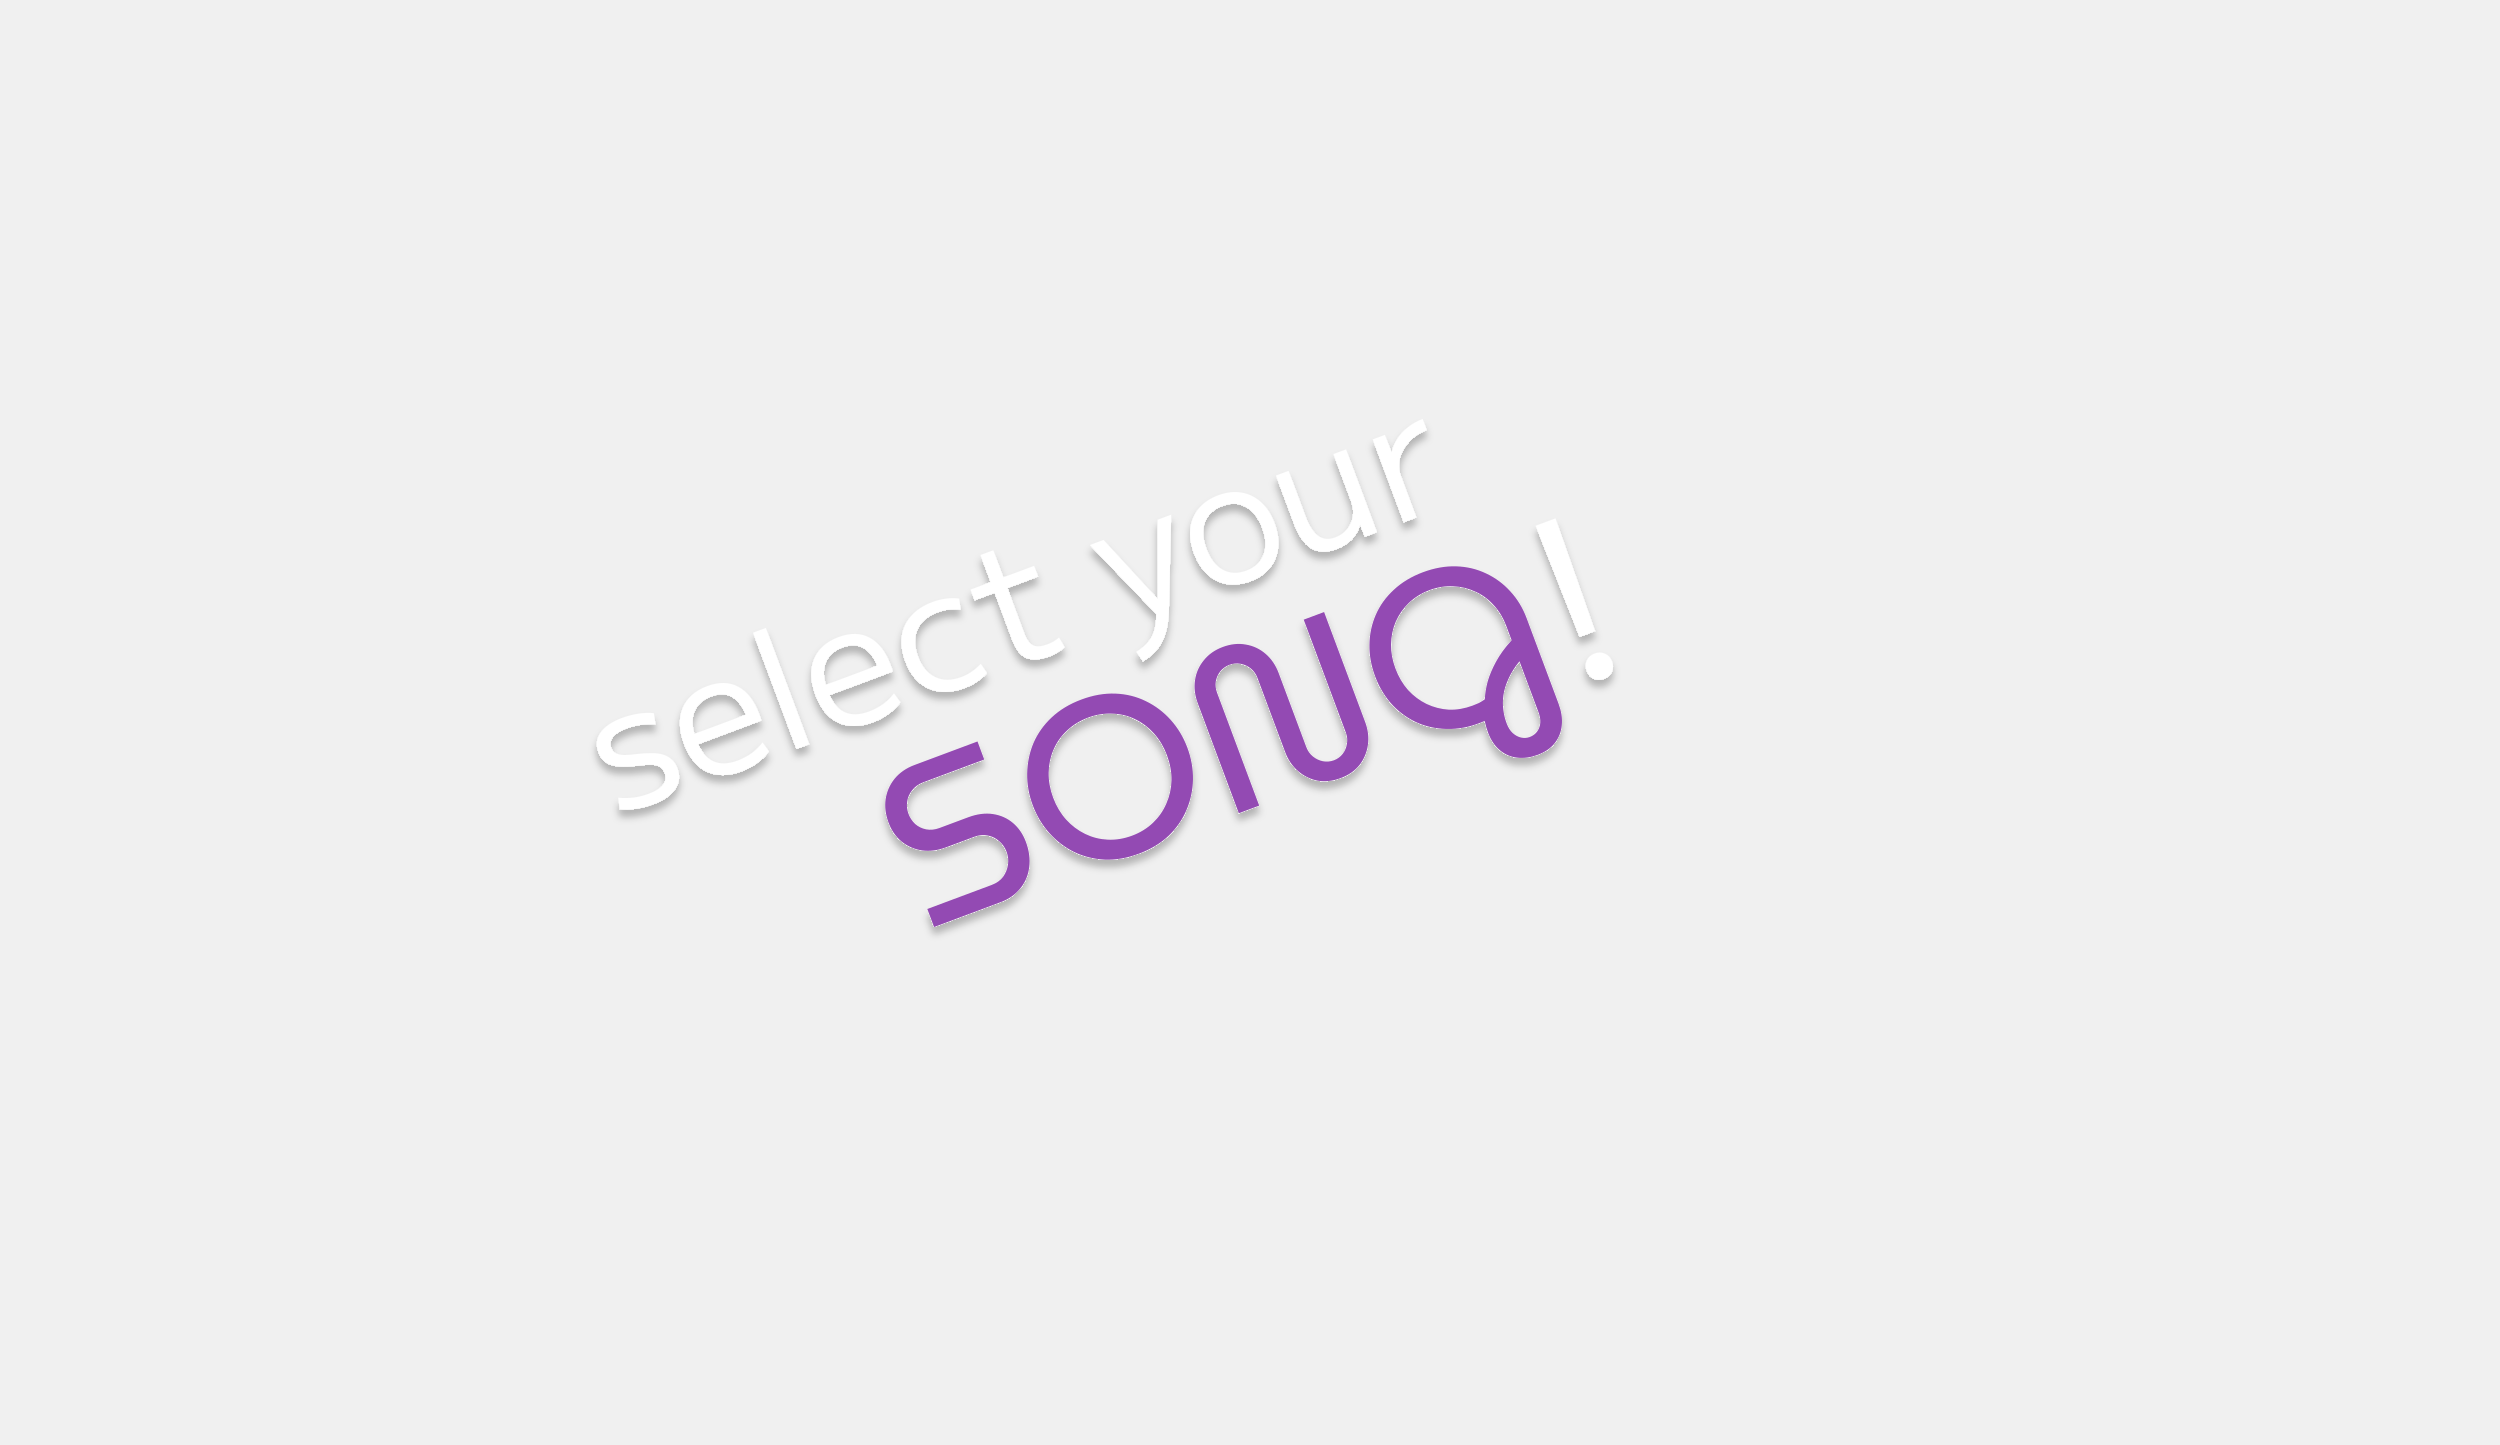
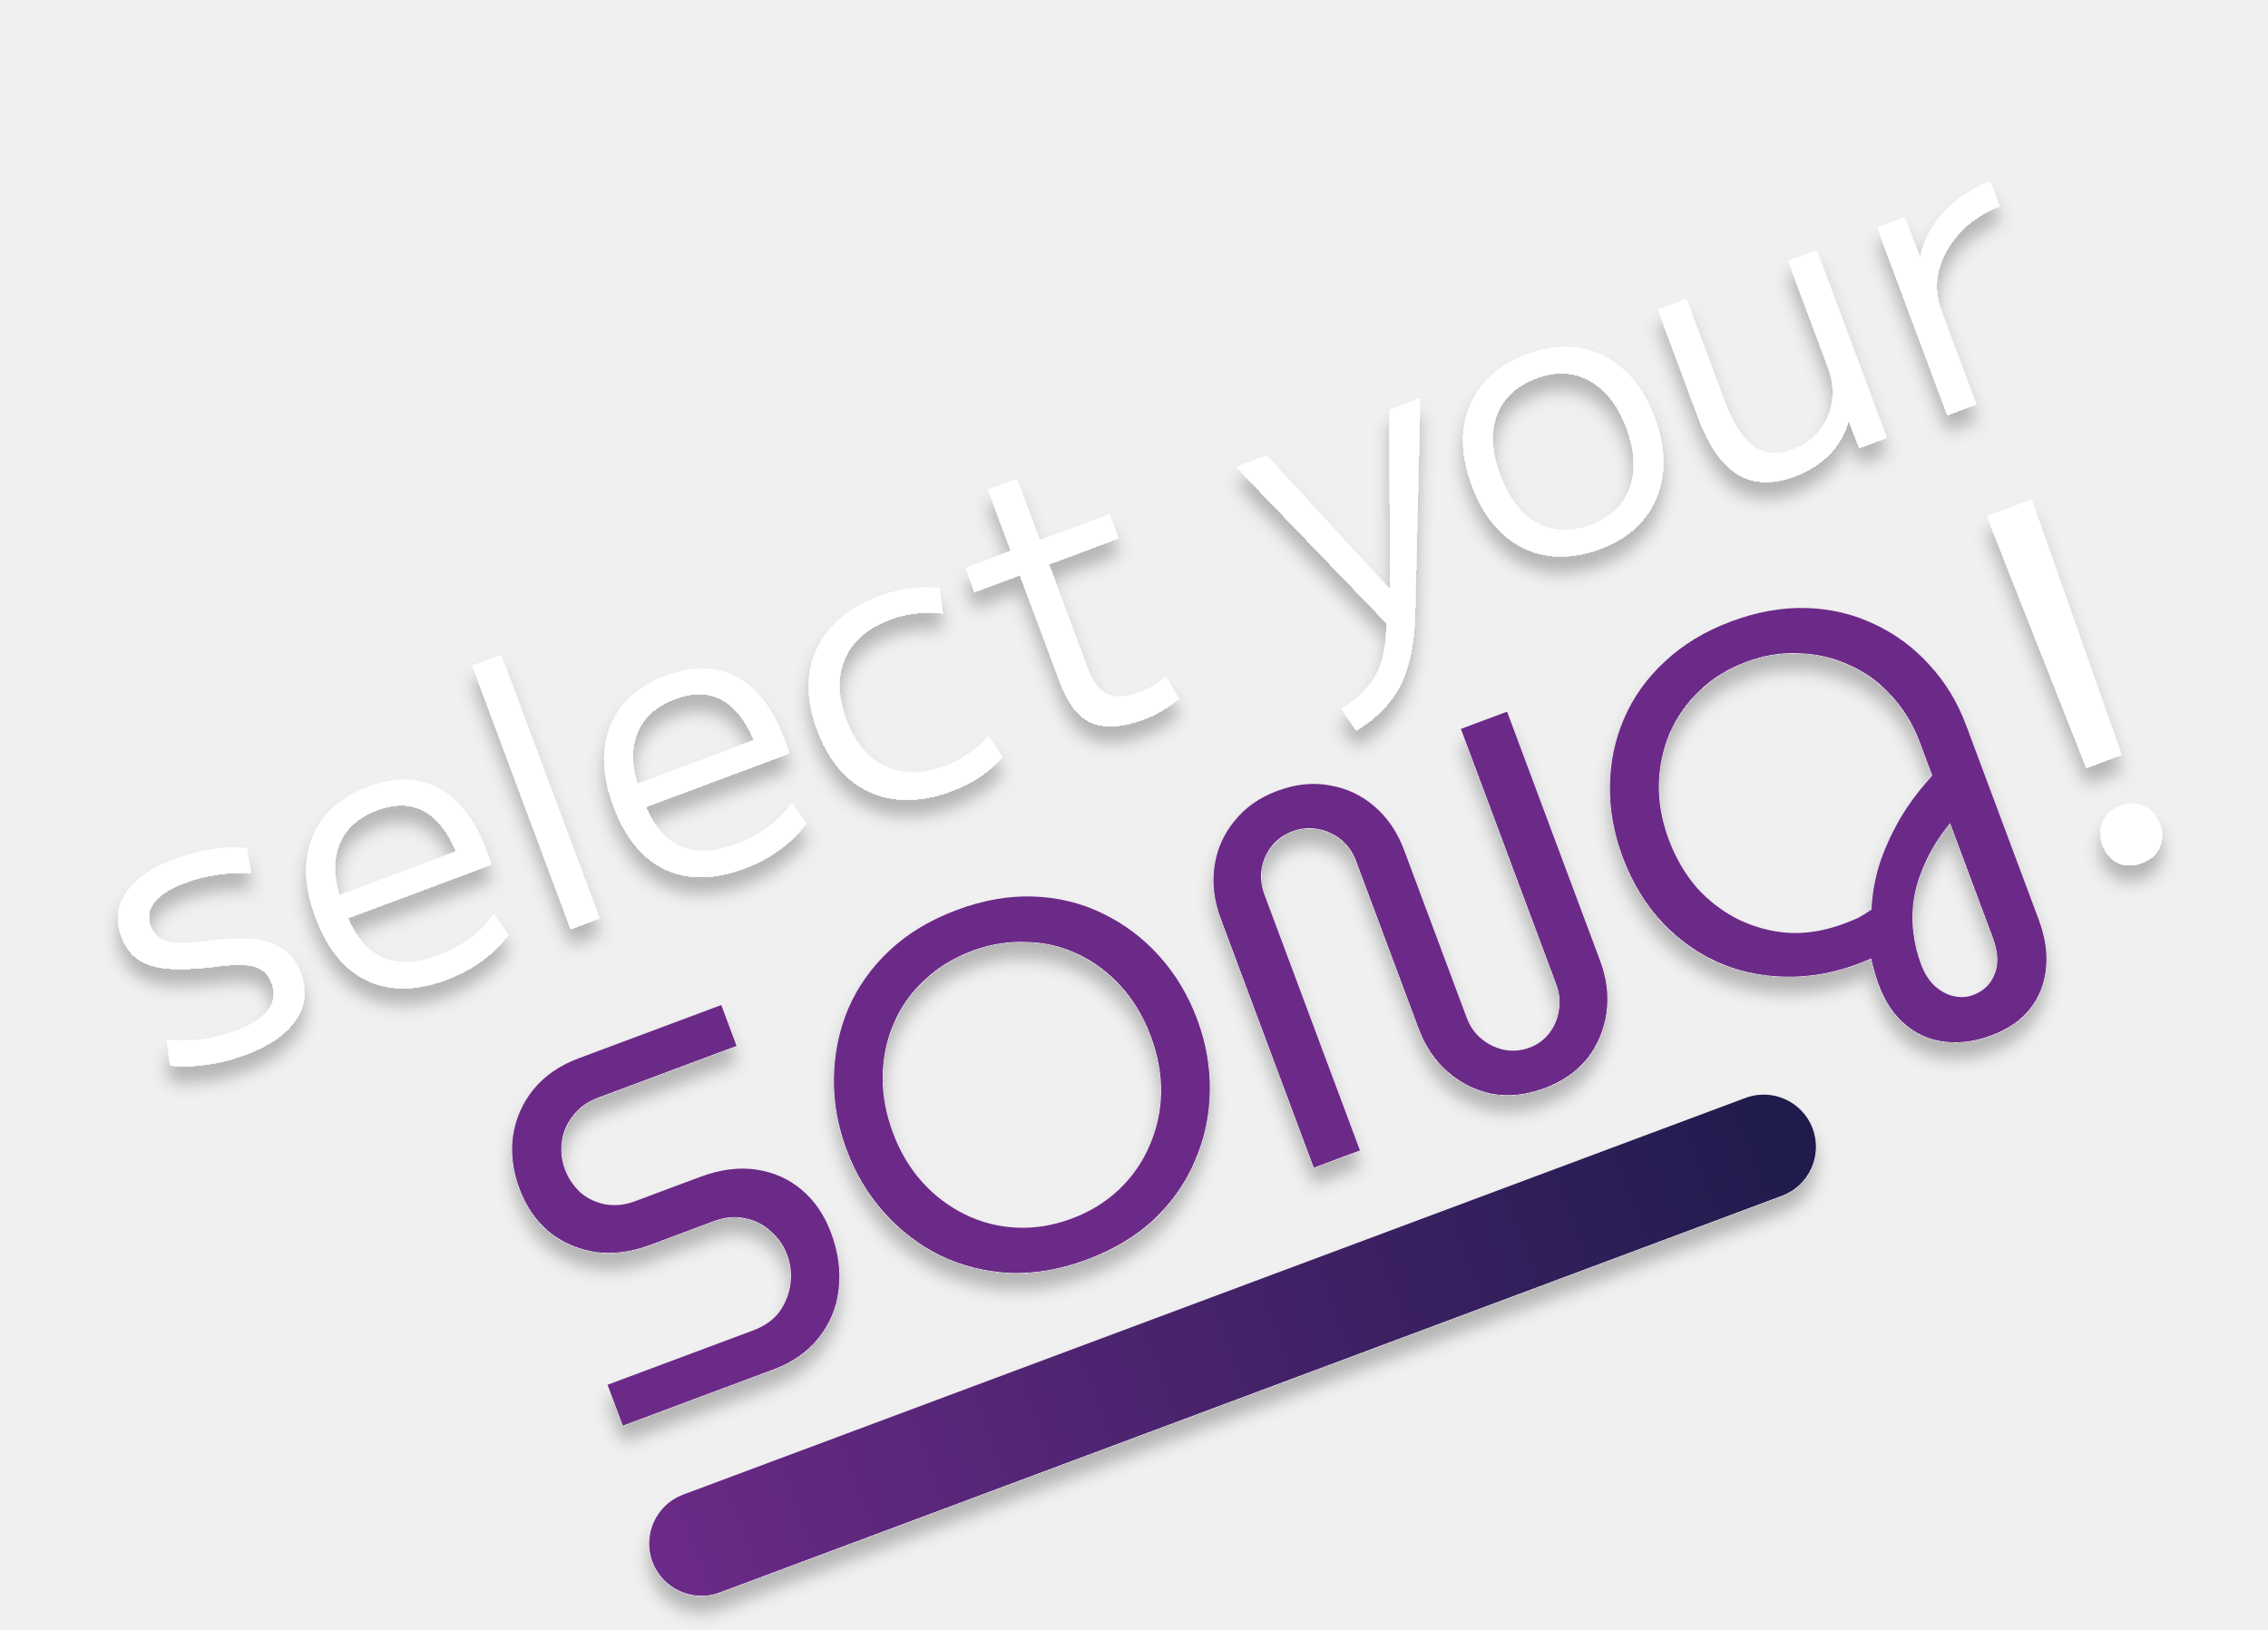
- <svg xmlns="http://www.w3.org/2000/svg" width="1412" height="816" viewBox="0 0 1412 816" fill="none">
-   <g filter="url(#filter0_d_155_168)">
-     <path d="M527.553 523.586L523.747 513.394L560.08 499.826C562.878 498.781 565.037 497.246 566.558 495.221C568.049 493.116 568.966 490.815 569.31 488.318C569.653 485.822 569.391 483.415 568.526 481.096C567.63 478.698 566.249 476.709 564.384 475.128C562.569 473.438 560.438 472.366 557.991 471.913C555.595 471.351 552.998 471.592 550.2 472.636L534.372 478.547C529.655 480.308 525.14 480.901 520.826 480.326C516.483 479.671 512.63 478.012 509.268 475.351C505.956 472.58 503.479 468.996 501.837 464.599C500.165 460.123 499.617 455.727 500.192 451.413C500.847 447.07 502.546 443.202 505.287 439.81C508.108 436.388 511.837 433.812 516.474 432.08L552.088 418.781L555.894 428.974L521.359 441.87C518.721 442.855 516.641 444.36 515.121 446.385C513.57 448.331 512.648 450.497 512.355 452.884C512.032 455.19 512.289 457.463 513.125 459.701C513.931 461.859 515.186 463.759 516.892 465.399C518.648 466.93 520.709 467.936 523.075 468.419C525.521 468.872 528.023 468.621 530.582 467.665L546.77 461.62C551.806 459.74 556.496 459.127 560.84 459.782C565.183 460.438 568.956 462.126 572.159 464.847C575.361 467.568 577.783 471.127 579.425 475.524C581.246 480.4 581.873 485.13 581.308 489.713C580.792 494.187 579.139 498.175 576.347 501.677C573.556 505.178 569.842 507.795 565.205 509.526L527.553 523.586ZM643.245 482.161C636.61 484.639 630.196 485.758 624.004 485.52C617.783 485.202 612.007 483.761 606.677 481.196C601.427 478.602 596.778 475.055 592.729 470.555C588.681 466.055 585.537 460.808 583.298 454.812C581.089 448.896 580.039 442.912 580.147 436.86C580.255 430.808 581.442 425.081 583.706 419.681C586.051 414.251 589.483 409.417 594.004 405.179C598.524 400.94 604.102 397.582 610.737 395.105C617.372 392.627 623.785 391.507 629.977 391.746C636.169 391.984 641.89 393.4 647.14 395.994C652.47 398.558 657.159 402.091 661.208 406.591C665.256 411.091 668.4 416.338 670.639 422.334C672.848 428.25 673.898 434.234 673.79 440.286C673.682 446.338 672.455 452.079 670.111 457.509C667.846 462.909 664.469 467.769 659.978 472.087C655.458 476.325 649.88 479.683 643.245 482.161ZM639.439 471.969C643.996 470.267 647.919 467.846 651.209 464.704C654.5 461.563 657.017 457.936 658.76 453.823C660.584 449.681 661.548 445.313 661.655 440.719C661.731 436.044 660.874 431.309 659.083 426.513C657.321 421.796 654.88 417.698 651.759 414.218C648.638 410.738 645.086 408.056 641.103 406.173C637.091 404.21 632.788 403.175 628.194 403.069C623.65 402.853 619.1 403.596 614.543 405.297C609.906 407.029 605.943 409.465 602.653 412.607C599.332 415.668 596.801 419.255 595.057 423.368C593.284 427.4 592.359 431.753 592.282 436.427C592.206 441.101 593.063 445.837 594.854 450.633C596.616 455.35 599.057 459.448 602.178 462.928C605.27 466.328 608.821 469.01 612.834 470.973C616.846 472.936 621.124 474.026 625.668 474.242C630.212 474.458 634.802 473.7 639.439 471.969ZM757.18 439.479C752.703 441.151 748.373 441.629 744.189 440.915C740.055 440.09 736.373 438.277 733.141 435.476C729.908 432.675 727.471 429.076 725.83 424.679L710.202 382.83C709.396 380.671 708.145 378.907 706.449 377.536C704.753 376.166 702.832 375.289 700.685 374.906C698.539 374.524 696.426 374.721 694.347 375.497C692.269 376.273 690.544 377.509 689.174 379.205C687.883 380.871 687.046 382.778 686.664 384.924C686.361 387.041 686.613 389.179 687.419 391.338L711.196 455.011L699.684 459.31L676.49 397.195C674.848 392.798 674.329 388.483 674.934 384.249C675.54 380.015 677.188 376.257 679.879 372.975C682.54 369.613 686.109 367.096 690.586 365.424C695.143 363.723 699.528 363.269 703.742 364.064C707.925 364.779 711.633 366.537 714.865 369.338C718.097 372.139 720.534 375.738 722.176 380.135L737.803 421.984C738.609 424.143 739.86 425.907 741.556 427.278C743.252 428.649 745.134 429.54 747.201 429.952C749.347 430.335 751.42 430.153 753.419 429.407C755.417 428.66 757.062 427.454 758.352 425.788C759.643 424.122 760.44 422.23 760.742 420.114C761.125 417.967 760.913 415.814 760.107 413.656L736.33 349.982L747.842 345.684L771.037 407.798C772.678 412.195 773.197 416.51 772.592 420.744C771.987 424.978 770.393 428.761 767.812 432.093C765.201 435.346 761.657 437.808 757.18 439.479ZM868.507 426.328C864.51 427.82 860.654 428.349 856.939 427.915C853.334 427.53 850.085 426.147 847.192 423.766C844.299 421.385 842.062 418.076 840.48 413.839C840.092 412.8 839.729 411.706 839.391 410.557C839.082 409.488 838.799 408.364 838.541 407.185C832.135 410.032 825.776 411.542 819.464 411.713C813.151 411.884 807.215 410.867 801.655 408.662C796.065 406.377 791.111 402.989 786.793 398.499C782.445 393.928 779.062 388.406 776.644 381.93C774.435 376.015 773.374 370.126 773.462 364.263C773.521 358.32 774.697 352.689 776.991 347.369C779.286 342.049 782.668 337.324 787.138 333.196C791.659 328.957 797.156 325.629 803.632 323.211C810.107 320.793 816.386 319.678 822.468 319.867C828.55 320.055 834.201 321.406 839.421 323.92C844.611 326.354 849.146 329.716 853.025 334.006C856.984 338.267 860.053 343.315 862.232 349.15L880.278 397.475C881.89 401.792 882.493 405.848 882.088 409.642C881.714 413.517 880.376 416.886 878.074 419.749C875.853 422.583 872.664 424.775 868.507 426.328ZM863.937 416.284C866.575 415.299 868.375 413.533 869.338 410.988C870.33 408.522 870.169 405.531 868.856 402.014L858.199 373.474C855.457 376.866 853.375 380.194 851.953 383.458C850.5 386.642 849.557 389.727 849.123 392.713C848.74 395.589 848.731 398.37 849.097 401.057C849.433 403.664 850.048 406.167 850.944 408.565C851.81 410.884 852.941 412.693 854.337 413.993C855.843 415.344 857.44 416.205 859.127 416.577C860.815 416.949 862.418 416.851 863.937 416.284ZM831.752 398.516C833.031 398.039 834.215 397.551 835.304 397.053C836.364 396.475 837.473 395.788 838.633 394.99C838.737 391.854 839.266 388.514 840.22 384.97C841.254 381.396 842.822 377.668 844.925 373.786C847.078 369.793 850.025 365.733 853.766 361.603L850.721 353.449C849.019 348.892 846.653 344.994 843.621 341.754C840.639 338.404 837.187 335.867 833.264 334.144C829.392 332.311 825.238 331.311 820.804 331.145C816.34 330.899 811.87 331.612 807.393 333.284C802.836 334.985 798.953 337.392 795.743 340.504C792.582 343.506 790.115 347.023 788.342 351.055C786.649 355.058 785.749 359.356 785.643 363.95C785.586 368.435 786.424 372.995 788.155 377.632C789.887 382.268 792.258 386.302 795.27 389.732C798.331 393.052 801.813 395.668 805.716 397.581C809.698 399.464 813.881 400.544 818.265 400.82C822.7 400.986 827.195 400.218 831.752 398.516Z" fill="#934AB3" />
-     <path d="M892.167 359.697L867.37 296.951L878.522 292.786L900.921 356.428L892.167 359.697ZM905.932 383.386C903.854 384.163 901.896 384.165 900.059 383.393C898.273 382.512 896.992 381.032 896.215 378.953C895.409 376.795 895.407 374.837 896.209 373.081C897.06 371.214 898.525 369.893 900.604 369.117C902.762 368.311 904.734 368.349 906.521 369.23C908.358 370.002 909.679 371.467 910.485 373.625C911.261 375.703 911.223 377.676 910.372 379.542C909.57 381.299 908.09 382.58 905.932 383.386Z" fill="white" />
+ <svg xmlns="http://www.w3.org/2000/svg" width="565" height="406" viewBox="0 0 565 406" fill="none">
+   <g filter="url(#filter0_d_179_167)">
+     <path d="M155.155 355.216L151.348 345.023L187.682 331.456C190.48 330.411 192.639 328.876 194.16 326.85C195.651 324.745 196.568 322.444 196.911 319.948C197.254 317.451 196.993 315.044 196.127 312.726C195.232 310.327 193.851 308.338 191.986 306.757C190.171 305.067 188.04 303.995 185.593 303.543C183.197 302.98 180.6 303.221 177.802 304.266L161.974 310.176C157.257 311.938 152.742 312.531 148.428 311.955C144.084 311.3 140.232 309.642 136.869 306.98C133.557 304.209 131.081 300.625 129.439 296.229C127.767 291.752 127.219 287.357 127.794 283.043C128.449 278.699 130.148 274.831 132.889 271.439C135.71 268.017 139.439 265.441 144.076 263.71L179.69 250.411L183.496 260.603L148.961 273.499C146.323 274.484 144.243 275.989 142.722 278.015C141.172 279.96 140.25 282.126 139.957 284.513C139.634 286.819 139.891 289.092 140.726 291.33C141.532 293.489 142.788 295.388 144.494 297.028C146.249 298.559 148.31 299.566 150.677 300.048C153.123 300.501 155.625 300.25 158.184 299.295L174.372 293.25C179.408 291.369 184.098 290.756 188.442 291.412C192.785 292.067 196.558 293.755 199.76 296.476C202.963 299.197 205.385 302.756 207.027 307.153C208.848 312.029 209.475 316.759 208.909 321.343C208.394 325.816 206.74 329.804 203.949 333.306C201.158 336.808 197.444 339.424 192.807 341.156L155.155 355.216ZM270.847 313.79C264.212 316.268 257.798 317.388 251.606 317.149C245.385 316.831 239.609 315.39 234.279 312.826C229.029 310.232 224.38 306.685 220.331 302.185C216.283 297.685 213.139 292.437 210.9 286.441C208.691 280.526 207.641 274.542 207.749 268.489C207.857 262.437 209.044 256.711 211.308 251.311C213.653 245.881 217.085 241.047 221.606 236.808C226.126 232.57 231.704 229.212 238.339 226.734C244.974 224.256 251.387 223.137 257.579 223.375C263.771 223.613 269.492 225.029 274.742 227.623C280.072 230.188 284.761 233.72 288.81 238.22C292.858 242.72 296.002 247.968 298.241 253.963C300.45 259.879 301.5 265.863 301.392 271.915C301.284 277.968 300.057 283.709 297.713 289.139C295.448 294.539 292.07 299.398 287.58 303.716C283.06 307.955 277.482 311.313 270.847 313.79ZM267.041 303.598C271.598 301.896 275.521 299.475 278.811 296.333C282.102 293.192 284.618 289.565 286.362 285.452C288.185 281.31 289.15 276.942 289.257 272.348C289.333 267.674 288.476 262.938 286.685 258.142C284.923 253.425 282.482 249.327 279.361 245.847C276.24 242.367 272.688 239.686 268.705 237.802C264.693 235.839 260.39 234.805 255.796 234.698C251.252 234.482 246.701 235.225 242.145 236.927C237.508 238.658 233.545 241.094 230.254 244.236C226.934 247.297 224.402 250.884 222.659 254.997C220.886 259.029 219.961 263.383 219.884 268.057C219.808 272.731 220.665 277.466 222.456 282.262C224.218 286.979 226.659 291.077 229.78 294.557C232.871 297.957 236.423 300.639 240.436 302.602C244.448 304.565 248.726 305.655 253.27 305.871C257.814 306.087 262.404 305.329 267.041 303.598ZM384.782 271.109C380.305 272.78 375.975 273.259 371.791 272.544C367.657 271.719 363.974 269.906 360.742 267.105C357.51 264.304 355.073 260.705 353.432 256.309L337.804 214.459C336.998 212.301 335.747 210.536 334.051 209.166C332.355 207.795 330.434 206.918 328.287 206.536C326.14 206.153 324.028 206.35 321.949 207.126C319.871 207.902 318.146 209.138 316.776 210.834C315.485 212.501 314.648 214.407 314.266 216.554C313.963 218.671 314.215 220.808 315.021 222.967L338.798 286.64L327.286 290.939L304.091 228.824C302.45 224.427 301.931 220.112 302.536 215.878C303.142 211.644 304.79 207.886 307.481 204.604C310.142 201.242 313.711 198.725 318.188 197.054C322.745 195.352 327.13 194.899 331.343 195.694C335.527 196.409 339.235 198.166 342.467 200.967C345.699 203.768 348.136 207.367 349.778 211.764L365.405 253.614C366.211 255.772 367.462 257.537 369.158 258.907C370.854 260.278 372.736 261.169 374.803 261.582C376.949 261.964 379.022 261.782 381.02 261.036C383.019 260.29 384.664 259.084 385.954 257.417C387.245 255.751 388.042 253.86 388.344 251.743C388.727 249.596 388.515 247.443 387.709 245.285L363.932 181.612L375.444 177.313L398.639 239.428C400.28 243.824 400.799 248.14 400.194 252.374C399.588 256.607 397.995 260.39 395.414 263.723C392.803 266.975 389.259 269.437 384.782 271.109ZM496.109 257.957C492.112 259.45 488.256 259.979 484.541 259.544C480.936 259.159 477.687 257.777 474.794 255.395C471.901 253.014 469.664 249.705 468.081 245.469C467.693 244.429 467.33 243.335 466.992 242.186C466.684 241.117 466.401 239.993 466.143 238.814C459.737 241.662 453.378 243.171 447.066 243.342C440.753 243.513 434.817 242.496 429.257 240.291C423.667 238.006 418.713 234.618 414.395 230.128C410.047 225.558 406.664 220.035 404.246 213.56C402.037 207.644 400.976 201.755 401.064 195.892C401.122 189.95 402.299 184.318 404.593 178.998C406.888 173.678 410.27 168.954 414.74 164.825C419.261 160.587 424.758 157.259 431.234 154.841C437.709 152.423 443.988 151.308 450.07 151.496C456.152 151.684 461.803 153.035 467.023 155.549C472.213 157.984 476.748 161.346 480.627 165.636C484.586 169.896 487.655 174.944 489.834 180.78L507.88 229.104C509.492 233.421 510.095 237.477 509.69 241.272C509.315 245.146 507.977 248.515 505.676 251.378C503.455 254.212 500.266 256.405 496.109 257.957ZM491.539 247.913C494.177 246.928 495.977 245.163 496.939 242.617C497.932 240.152 497.771 237.16 496.457 233.643L485.801 205.104C483.059 208.496 480.977 211.824 479.554 215.087C478.102 218.271 477.159 221.356 476.725 224.342C476.342 227.218 476.333 229.999 476.699 232.687C477.034 235.294 477.65 237.796 478.546 240.195C479.411 242.513 480.543 244.322 481.939 245.623C483.445 246.973 485.042 247.834 486.729 248.206C488.417 248.578 490.02 248.48 491.539 247.913ZM459.354 230.146C460.633 229.668 461.817 229.18 462.906 228.682C463.966 228.105 465.075 227.417 466.235 226.62C466.339 223.484 466.868 220.144 467.822 216.599C468.856 213.025 470.424 209.297 472.527 205.415C474.68 201.423 477.626 197.362 481.368 193.232L478.323 185.078C476.621 180.522 474.255 176.623 471.223 173.383C468.241 170.033 464.789 167.496 460.866 165.773C456.994 163.94 452.84 162.94 448.406 162.775C443.942 162.529 439.472 163.242 434.995 164.913C430.438 166.615 426.555 169.021 423.344 172.133C420.184 175.135 417.717 178.652 415.944 182.684C414.251 186.687 413.351 190.986 413.244 195.58C413.188 200.064 414.026 204.624 415.757 209.261C417.489 213.898 419.86 217.931 422.872 221.361C425.933 224.681 429.415 227.297 433.318 229.211C437.3 231.094 441.483 232.173 445.867 232.449C450.302 232.615 454.797 231.847 459.354 230.146Z" fill="#6C2A88" />
+     <path d="M519.769 191.326L494.972 128.58L506.124 124.416L528.523 188.057L519.769 191.326ZM533.534 215.016C531.455 215.792 529.498 215.794 527.661 215.023C525.875 214.141 524.593 212.661 523.817 210.583C523.011 208.424 523.009 206.467 523.81 204.71C524.662 202.844 526.127 201.522 528.205 200.746C530.364 199.94 532.336 199.978 534.123 200.859C535.96 201.631 537.281 203.096 538.087 205.254C538.863 207.333 538.825 209.305 537.974 211.172C537.172 212.928 535.692 214.21 533.534 215.016Z" fill="white" />
  </g>
-   <g filter="url(#filter1_d_155_168)">
-     <path d="M368.827 454.301C365.649 455.488 362.438 456.311 359.194 456.771C355.95 457.231 352.905 457.309 350.059 457.005L349.191 450.566C352.157 450.825 355.082 450.791 357.967 450.466C360.889 450.058 363.729 449.339 366.487 448.309C370.324 446.876 372.997 445.161 374.505 443.163C376.013 441.165 376.309 438.937 375.391 436.479C374.764 434.8 373.81 433.619 372.53 432.935C371.25 432.252 369.618 431.905 367.633 431.895C365.648 431.885 363.195 432.083 360.273 432.491C356.339 432.935 352.871 433.069 349.868 432.893C346.924 432.694 344.438 431.982 342.41 430.759C340.419 429.453 338.942 427.51 337.98 424.932C336.457 420.855 336.852 417.155 339.164 413.833C341.513 410.428 345.536 407.662 351.231 405.535C354.229 404.416 357.309 403.607 360.471 403.11C363.632 402.612 366.565 402.508 369.269 402.796L370.193 409.112C367.571 408.861 364.841 408.958 362.001 409.404C359.139 409.789 356.389 410.475 353.751 411.46C350.094 412.826 347.549 414.425 346.115 416.258C344.682 418.091 344.38 420.117 345.208 422.336C345.745 423.775 346.613 424.817 347.81 425.463C349.068 426.086 350.659 426.414 352.584 426.447C354.569 426.457 356.892 426.273 359.551 425.895C362.556 425.525 365.294 425.356 367.766 425.389C370.275 425.34 372.492 425.606 374.416 426.185C376.341 426.765 377.983 427.688 379.345 428.956C380.744 430.142 381.835 431.784 382.619 433.882C384.209 438.139 383.791 442.052 381.367 445.622C378.942 449.191 374.762 452.085 368.827 454.301ZM418.853 435.62C411.359 438.419 404.789 438.481 399.145 435.806C393.501 433.132 389.224 427.897 386.313 420.103C383.492 412.549 383.224 405.885 385.509 400.113C387.854 394.319 392.504 390.123 399.459 387.526C406.115 385.041 411.972 385.176 417.032 387.932C422.069 390.628 425.999 395.754 428.82 403.308C429.043 403.908 429.278 404.537 429.525 405.197C429.771 405.856 429.954 406.437 430.073 406.939L391.221 421.447L389.072 415.691L422.707 403.131L422.064 405.524C419.892 399.708 417.1 395.798 413.687 393.793C410.274 391.788 406.259 391.648 401.642 393.372C396.726 395.207 393.531 398.177 392.057 402.28C390.561 406.323 390.876 411.192 393.003 416.888L393.675 418.686C395.779 424.322 398.778 428.053 402.67 429.879C406.563 431.704 411.237 431.598 416.693 429.561C419.571 428.486 422.225 427.086 424.654 425.359C427.061 423.572 429.075 421.556 430.696 419.311L434.341 424.406C432.622 426.756 430.421 428.91 427.736 430.869C425.112 432.805 422.151 434.389 418.853 435.62ZM449.866 423.015L425.35 357.363L432.545 354.676L457.061 420.328L449.866 423.015ZM493.067 407.908C485.572 410.706 479.003 410.768 473.359 408.094C467.714 405.419 463.437 400.185 460.526 392.391C457.705 384.836 457.438 378.173 459.723 372.401C462.068 366.606 466.718 362.41 473.673 359.813C480.328 357.328 486.185 357.464 491.245 360.22C496.283 362.916 500.212 368.041 503.033 375.596C503.257 376.195 503.492 376.825 503.738 377.484C503.984 378.144 504.167 378.725 504.286 379.227L465.435 393.735L463.285 387.979L496.921 375.419L496.277 377.811C494.105 371.995 491.313 368.085 487.9 366.08C484.487 364.076 480.472 363.935 475.856 365.659C470.939 367.495 467.744 370.464 466.27 374.567C464.774 378.61 465.089 383.479 467.216 389.175L467.888 390.974C469.992 396.61 472.991 400.341 476.884 402.166C480.776 403.992 485.451 403.886 490.907 401.849C493.784 400.774 496.438 399.373 498.867 397.646C501.274 395.859 503.288 393.843 504.91 391.598L508.554 396.693C506.836 399.043 504.634 401.197 501.95 403.156C499.325 405.093 496.364 406.676 493.067 407.908ZM544.82 388.582C539.723 390.485 534.988 391.161 530.615 390.608C526.218 389.995 522.359 388.259 519.038 385.401C515.753 382.46 513.171 378.471 511.29 373.435C509.409 368.398 508.757 363.723 509.332 359.409C509.945 355.013 511.722 351.173 514.663 347.889C517.581 344.545 521.589 341.921 526.685 340.018C529.203 339.078 531.702 338.452 534.182 338.141C536.639 337.77 539.16 337.751 541.744 338.084L542.544 344.343C540.125 344.085 537.837 344.086 535.679 344.345C533.521 344.604 531.423 345.114 529.385 345.876C523.809 347.958 520.066 351.2 518.158 355.602C516.226 359.943 516.336 364.992 518.485 370.748C520.612 376.444 523.839 380.329 528.165 382.402C532.492 384.475 537.443 384.471 543.019 382.389C545.058 381.628 546.977 380.638 548.776 379.419C550.576 378.201 552.304 376.701 553.962 374.921L557.461 380.173C555.705 382.058 553.789 383.696 551.712 385.086C549.635 386.477 547.338 387.642 544.82 388.582ZM592.702 370.702C587.306 372.717 582.942 373.015 579.611 371.594C576.339 370.152 573.707 366.762 571.715 361.426L561.774 334.805L550.443 339.037L548.193 333.011L559.524 328.78L553.815 313.491L561.01 310.804L566.719 326.093L584.076 319.612L586.326 325.637L568.969 332.119L578.574 357.84C579.872 361.318 581.521 363.537 583.52 364.499C585.496 365.4 588.193 365.213 591.61 363.937C592.929 363.444 594.095 362.907 595.107 362.324C596.097 361.681 597.113 360.926 598.155 360.058L601.361 365.625C600.003 366.746 598.62 367.707 597.211 368.506C595.884 369.344 594.381 370.076 592.702 370.702ZM641.826 368.14C644.818 366.271 647.146 364.274 648.812 362.149C650.538 360.002 651.703 357.449 652.306 354.491C652.992 351.571 653.21 348.039 652.961 343.897L655.302 349.068L615.618 307.834L623.262 304.979L653.789 338.156L653.969 338.089L653.84 293.561L661.485 290.706L660.208 344.367C660.081 349.334 659.494 353.617 658.448 357.219C657.462 360.798 655.911 363.871 653.795 366.437C651.761 369.041 649.02 371.397 645.572 373.504L641.826 368.14ZM706.205 328.319C701.588 330.043 697.172 330.565 692.955 329.884C688.799 329.182 685.109 327.349 681.884 324.386C678.72 321.4 676.22 317.449 674.384 312.533C672.526 307.556 671.824 302.934 672.28 298.665C672.773 294.313 674.358 290.51 677.037 287.256C679.776 283.979 683.453 281.478 688.07 279.754C692.747 278.008 697.133 277.497 701.229 278.222C705.386 278.924 709.076 280.757 712.3 283.72C715.502 286.624 718.032 290.564 719.891 295.54C721.727 300.456 722.398 305.09 721.905 309.442C721.412 313.793 719.826 317.596 717.148 320.851C714.529 324.083 710.881 326.572 706.205 328.319ZM703.955 322.293C708.871 320.457 712.104 317.405 713.653 313.138C715.262 308.848 715.003 303.855 712.876 298.159C710.727 292.404 707.65 288.463 703.645 286.338C699.678 284.13 695.236 283.944 690.32 285.78C685.404 287.616 682.141 290.678 680.532 294.968C678.961 299.176 679.25 304.158 681.399 309.913C683.526 315.609 686.573 319.561 690.54 321.769C694.567 323.954 699.038 324.129 703.955 322.293ZM754.672 310.22C749.216 312.258 744.501 312.071 740.526 309.661C736.612 307.229 733.356 302.535 730.759 295.58L720.684 268.6L727.789 265.947L737.394 291.668C739.409 297.064 741.808 300.746 744.592 302.712C747.354 304.618 750.563 304.889 754.22 303.523C757.038 302.471 759.28 300.882 760.946 298.757C762.672 296.61 763.72 294.203 764.091 291.537C764.499 288.788 764.166 285.975 763.091 283.097L753.151 256.477L760.256 253.824L777.719 300.589L770.884 303.142L768.208 296.25C767.35 299.44 765.769 302.251 763.466 304.682C761.14 307.053 758.209 308.899 754.672 310.22ZM792.809 294.954L775.346 248.188L782.181 245.636L785.932 255.405L786.112 255.338C786.662 252.605 787.726 250.056 789.302 247.691C790.856 245.266 792.855 243.119 795.3 241.25C797.722 239.321 800.462 237.785 803.52 236.643L805.87 242.939C801.913 244.416 798.618 246.569 795.985 249.397C793.352 252.225 791.58 255.346 790.669 258.76C789.818 262.152 790.019 265.527 791.273 268.885L800.004 292.268L792.809 294.954Z" fill="white" />
+   <g filter="url(#filter1_d_179_167)">
+     <path d="M61.148 262.771C57.971 263.958 54.76 264.781 51.516 265.241C48.272 265.701 45.227 265.779 42.381 265.475L41.513 259.036C44.479 259.295 47.404 259.261 50.288 258.936C53.211 258.528 56.05 257.809 58.808 256.779C62.646 255.346 65.318 253.631 66.827 251.633C68.335 249.635 68.63 247.407 67.713 244.949C67.086 243.27 66.132 242.089 64.852 241.406C63.572 240.722 61.94 240.375 59.955 240.365C57.97 240.355 55.516 240.554 52.594 240.962C48.661 241.405 45.193 241.539 42.189 241.363C39.246 241.164 36.76 240.453 34.732 239.229C32.741 237.923 31.264 235.981 30.302 233.402C28.779 229.325 29.174 225.626 31.485 222.303C33.835 218.898 37.857 216.132 43.553 214.005C46.551 212.886 49.631 212.077 52.792 211.58C55.954 211.082 58.887 210.978 61.591 211.266L62.514 217.582C59.893 217.331 57.163 217.429 54.323 217.874C51.461 218.26 48.711 218.945 46.073 219.93C42.416 221.296 39.87 222.895 38.437 224.728C37.004 226.562 36.702 228.587 37.53 230.806C38.067 232.245 38.935 233.287 40.132 233.933C41.39 234.556 42.981 234.884 44.906 234.917C46.891 234.927 49.214 234.743 51.873 234.365C54.877 233.995 57.616 233.826 60.087 233.86C62.597 233.811 64.814 234.076 66.738 234.655C68.662 235.235 70.305 236.158 71.667 237.426C73.066 238.612 74.157 240.254 74.941 242.352C76.53 246.609 76.113 250.522 73.689 254.092C71.264 257.662 67.084 260.555 61.148 262.771ZM111.175 244.09C103.681 246.889 97.111 246.951 91.467 244.277C85.823 241.602 81.545 236.368 78.635 228.573C75.814 221.019 75.546 214.355 77.831 208.583C80.176 202.789 84.826 198.593 91.781 195.996C98.436 193.511 104.294 193.646 109.354 196.402C114.391 199.099 118.32 204.224 121.141 211.778C121.365 212.378 121.6 213.008 121.847 213.667C122.093 214.327 122.276 214.907 122.395 215.409L83.543 229.917L81.394 224.161L115.029 211.601L114.385 213.994C112.214 208.178 109.421 204.268 106.008 202.263C102.596 200.258 98.581 200.118 93.964 201.842C89.048 203.678 85.853 206.647 84.379 210.75C82.882 214.793 83.198 219.662 85.325 225.358L85.996 227.157C88.101 232.792 91.099 236.523 94.992 238.349C98.885 240.174 103.559 240.069 109.015 238.031C111.893 236.957 114.546 235.556 116.976 233.829C119.383 232.042 121.397 230.026 123.018 227.781L126.663 232.876C124.944 235.226 122.742 237.38 120.058 239.339C117.434 241.275 114.473 242.859 111.175 244.09ZM142.188 231.485L117.672 165.833L124.867 163.146L149.382 228.798L142.188 231.485ZM185.388 216.378C177.894 219.177 171.325 219.239 165.68 216.564C160.036 213.89 155.759 208.655 152.848 200.861C150.027 193.306 149.759 186.643 152.045 180.871C154.39 175.076 159.04 170.881 165.995 168.284C172.65 165.798 178.507 165.934 183.567 168.69C188.605 171.386 192.534 176.511 195.355 184.066C195.579 184.665 195.814 185.295 196.06 185.955C196.306 186.614 196.489 187.195 196.608 187.697L157.756 202.205L155.607 196.449L189.243 183.889L188.599 186.281C186.427 180.466 183.635 176.555 180.222 174.551C176.809 172.546 172.794 172.405 168.178 174.129C163.261 175.965 160.066 178.934 158.592 183.037C157.096 187.08 157.411 191.95 159.538 197.645L160.21 199.444C162.314 205.08 165.313 208.811 169.205 210.636C173.098 212.462 177.772 212.356 183.228 210.319C186.106 209.244 188.76 207.843 191.189 206.116C193.596 204.329 195.61 202.313 197.231 200.069L200.876 205.163C199.157 207.513 196.956 209.667 194.271 211.626C191.647 213.563 188.686 215.147 185.388 216.378ZM237.141 197.053C232.045 198.956 227.31 199.631 222.936 199.078C218.54 198.465 214.681 196.729 211.359 193.871C208.075 190.93 205.493 186.941 203.612 181.905C201.731 176.868 201.079 172.193 201.654 167.88C202.267 163.483 204.044 159.643 206.985 156.359C209.903 153.015 213.91 150.391 219.007 148.488C221.525 147.548 224.024 146.922 226.504 146.611C228.961 146.24 231.482 146.221 234.066 146.554L234.866 152.813C232.447 152.555 230.158 152.556 228.001 152.815C225.843 153.074 223.745 153.584 221.706 154.346C216.13 156.428 212.388 159.67 210.479 164.072C208.548 168.414 208.657 173.462 210.807 179.218C212.934 184.914 216.16 188.799 220.487 190.872C224.814 192.946 229.765 192.941 235.341 190.859C237.38 190.098 239.299 189.108 241.098 187.889C242.897 186.671 244.626 185.172 246.284 183.391L249.782 188.643C248.027 190.528 246.111 192.166 244.034 193.556C241.957 194.947 239.66 196.112 237.141 197.053ZM285.024 179.173C279.628 181.187 275.264 181.485 271.933 180.064C268.661 178.622 266.029 175.232 264.037 169.896L254.096 143.276L242.764 147.507L240.514 141.481L251.846 137.25L246.137 121.961L253.332 119.275L259.041 134.563L276.398 128.082L278.648 134.107L261.291 140.589L270.896 166.31C272.194 169.788 273.843 172.007 275.841 172.969C277.818 173.87 280.515 173.683 283.932 172.407C285.251 171.914 286.417 171.377 287.429 170.794C288.418 170.151 289.434 169.396 290.477 168.528L293.683 174.095C292.325 175.216 290.942 176.177 289.532 176.977C288.205 177.814 286.703 178.546 285.024 179.173ZM334.148 176.61C337.14 174.741 339.468 172.745 341.134 170.62C342.86 168.472 344.024 165.919 344.628 162.961C345.314 160.041 345.532 156.51 345.283 152.367L347.624 157.539L307.94 116.304L315.584 113.449L346.111 146.626L346.291 146.559L346.162 102.031L353.806 99.176L352.53 152.838C352.403 157.804 351.816 162.088 350.77 165.689C349.784 169.268 348.233 172.341 346.117 174.907C344.083 177.511 341.342 179.867 337.894 181.975L334.148 176.61ZM398.527 136.789C393.91 138.513 389.493 139.035 385.277 138.355C381.121 137.652 377.431 135.819 374.206 132.856C371.042 129.87 368.542 125.919 366.706 121.003C364.848 116.027 364.146 111.404 364.601 107.135C365.094 102.783 366.68 98.981 369.359 95.726C372.098 92.449 375.775 89.948 380.392 88.224C385.068 86.478 389.455 85.967 393.551 86.692C397.708 87.394 401.398 89.227 404.622 92.191C407.824 95.094 410.354 99.034 412.213 104.01C414.048 108.926 414.72 113.56 414.227 117.912C413.734 122.263 412.148 126.066 409.47 129.321C406.851 132.553 403.203 135.042 398.527 136.789ZM396.276 130.763C401.193 128.927 404.426 125.876 405.975 121.608C407.584 117.318 407.325 112.325 405.198 106.629C403.048 100.874 399.971 96.933 395.967 94.808C392 92.6 387.558 92.414 382.642 94.25C377.725 96.086 374.463 99.149 372.854 103.438C371.282 107.646 371.571 112.628 373.721 118.384C375.848 124.079 378.895 128.031 382.861 130.239C386.888 132.424 391.36 132.599 396.276 130.763ZM446.993 118.69C441.537 120.728 436.822 120.541 432.848 118.131C428.934 115.699 425.678 111.005 423.081 104.05L413.006 77.07L420.111 74.417L429.716 100.138C431.731 105.534 434.13 109.216 436.914 111.182C439.675 113.089 442.885 113.359 446.542 111.993C449.36 110.941 451.602 109.352 453.268 107.227C454.994 105.08 456.042 102.673 456.413 100.007C456.821 97.258 456.488 94.445 455.413 91.567L445.473 64.947L452.577 62.294L470.041 109.06L463.206 111.612L460.53 104.72C459.671 107.91 458.091 110.721 455.788 113.152C453.462 115.523 450.531 117.37 446.993 118.69ZM485.131 103.424L467.668 56.659L474.503 54.106L478.254 63.876L478.433 63.808C478.984 61.075 480.048 58.526 481.624 56.161C483.178 53.736 485.177 51.589 487.622 49.72C490.044 47.791 492.784 46.255 495.841 45.114L498.192 51.409C494.235 52.886 490.94 55.039 488.307 57.867C485.674 60.695 483.902 63.816 482.991 67.23C482.139 70.623 482.341 73.997 483.594 77.355L492.326 100.738L485.131 103.424Z" fill="white" />
+   </g>
+   <g filter="url(#filter2_d_179_167)">
+     <path d="M162.553 389.133C160.038 382.4 163.458 374.904 170.19 372.389L434.822 273.553C441.555 271.038 449.051 274.458 451.566 281.19C454.08 287.923 450.661 295.419 443.928 297.934L179.296 396.77C172.564 399.285 165.068 395.865 162.553 389.133Z" fill="url(#paint0_linear_179_167)" />
  </g>
  <defs>
-     <filter id="filter0_d_155_168" x="487.628" y="292.205" width="438.992" height="266.972" filterUnits="userSpaceOnUse" color-interpolation-filters="sRGB">
+     <filter id="filter0_d_179_167" x="115.229" y="123.833" width="438.992" height="266.972" filterUnits="userSpaceOnUse" color-interpolation-filters="sRGB">
      <feFlood flood-opacity="0" result="BackgroundImageFix" />
      <feColorMatrix in="SourceAlpha" type="matrix" values="0 0 0 0 0 0 0 0 0 0 0 0 0 0 0 0 0 0 127 0" result="hardAlpha" />
      <feOffset dy="4" />
      <feGaussianBlur stdDeviation="2" />
      <feComposite in2="hardAlpha" operator="out" />
      <feColorMatrix type="matrix" values="0 0 0 0 0 0 0 0 0 0 0 0 0 0 0 0 0 0 0.25 0" />
-       <feBlend mode="normal" in2="BackgroundImageFix" result="effect1_dropShadow_155_168" />
-       <feBlend mode="normal" in="SourceGraphic" in2="effect1_dropShadow_155_168" result="shape" />
+       <feBlend mode="normal" in2="BackgroundImageFix" result="effect1_dropShadow_179_167" />
+       <feBlend mode="normal" in="SourceGraphic" in2="effect1_dropShadow_179_167" result="shape" />
    </filter>
-     <filter id="filter1_d_155_168" x="322.528" y="218.656" width="510.515" height="269.945" filterUnits="userSpaceOnUse" color-interpolation-filters="sRGB">
+     <filter id="filter1_d_179_167" x="14.85" y="27.127" width="510.515" height="269.945" filterUnits="userSpaceOnUse" color-interpolation-filters="sRGB">
      <feFlood flood-opacity="0" result="BackgroundImageFix" />
      <feColorMatrix in="SourceAlpha" type="matrix" values="0 0 0 0 0 0 0 0 0 0 0 0 0 0 0 0 0 0 127 0" result="hardAlpha" />
      <feOffset dy="4" />
      <feGaussianBlur stdDeviation="2" />
      <feComposite in2="hardAlpha" operator="out" />
      <feColorMatrix type="matrix" values="0 0 0 0 0 0 0 0 0 0 0 0 0 0 0 0 0 0 0.25 0" />
-       <feBlend mode="normal" in2="BackgroundImageFix" result="effect1_dropShadow_155_168" />
-       <feBlend mode="normal" in="SourceGraphic" in2="effect1_dropShadow_155_168" result="shape" />
+       <feBlend mode="normal" in2="BackgroundImageFix" result="effect1_dropShadow_179_167" />
+       <feBlend mode="normal" in="SourceGraphic" in2="effect1_dropShadow_179_167" result="shape" />
    </filter>
+     <filter id="filter2_d_179_167" x="157.727" y="272.727" width="298.665" height="132.869" filterUnits="userSpaceOnUse" color-interpolation-filters="sRGB">
+       <feFlood flood-opacity="0" result="BackgroundImageFix" />
+       <feColorMatrix in="SourceAlpha" type="matrix" values="0 0 0 0 0 0 0 0 0 0 0 0 0 0 0 0 0 0 127 0" result="hardAlpha" />
+       <feOffset dy="4" />
+       <feGaussianBlur stdDeviation="2" />
+       <feComposite in2="hardAlpha" operator="out" />
+       <feColorMatrix type="matrix" values="0 0 0 0 0 0 0 0 0 0 0 0 0 0 0 0 0 0 0.25 0" />
+       <feBlend mode="normal" in2="BackgroundImageFix" result="effect1_dropShadow_179_167" />
+       <feBlend mode="normal" in="SourceGraphic" in2="effect1_dropShadow_179_167" result="shape" />
+     </filter>
+     <linearGradient id="paint0_linear_179_167" x1="162.553" y1="389.133" x2="451.566" y2="281.19" gradientUnits="userSpaceOnUse">
+       <stop stop-color="#6C2A88" />
+       <stop offset="1" stop-color="#1E1B4B" />
+     </linearGradient>
  </defs>
</svg>
